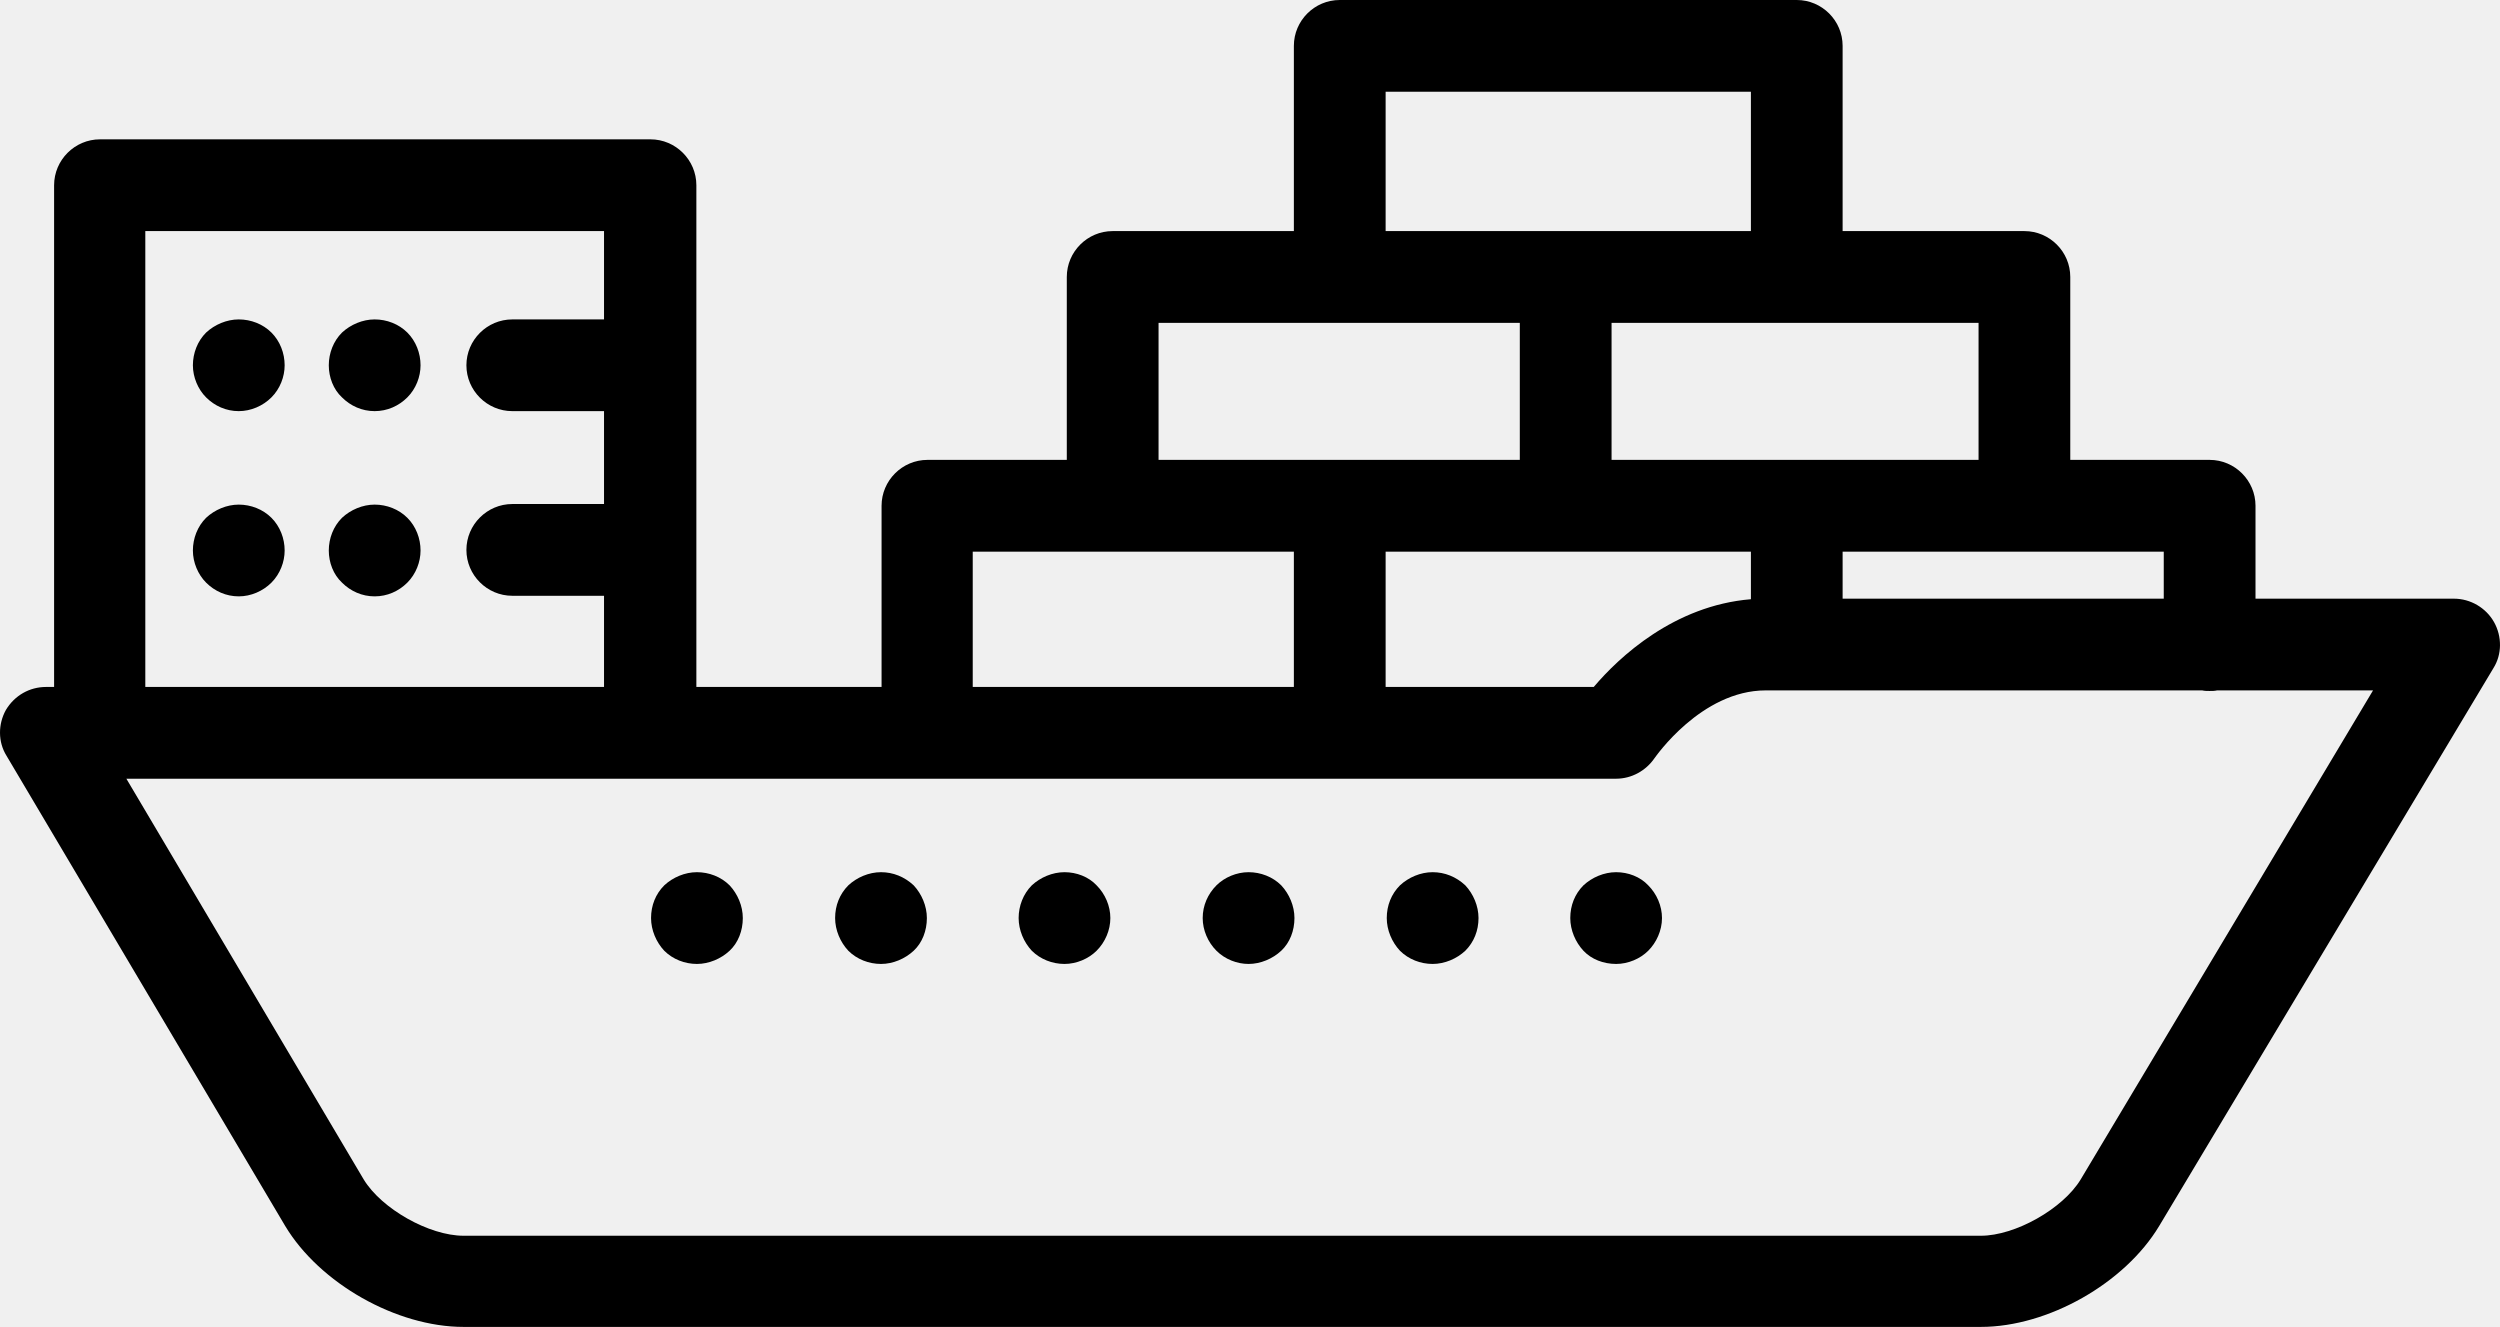
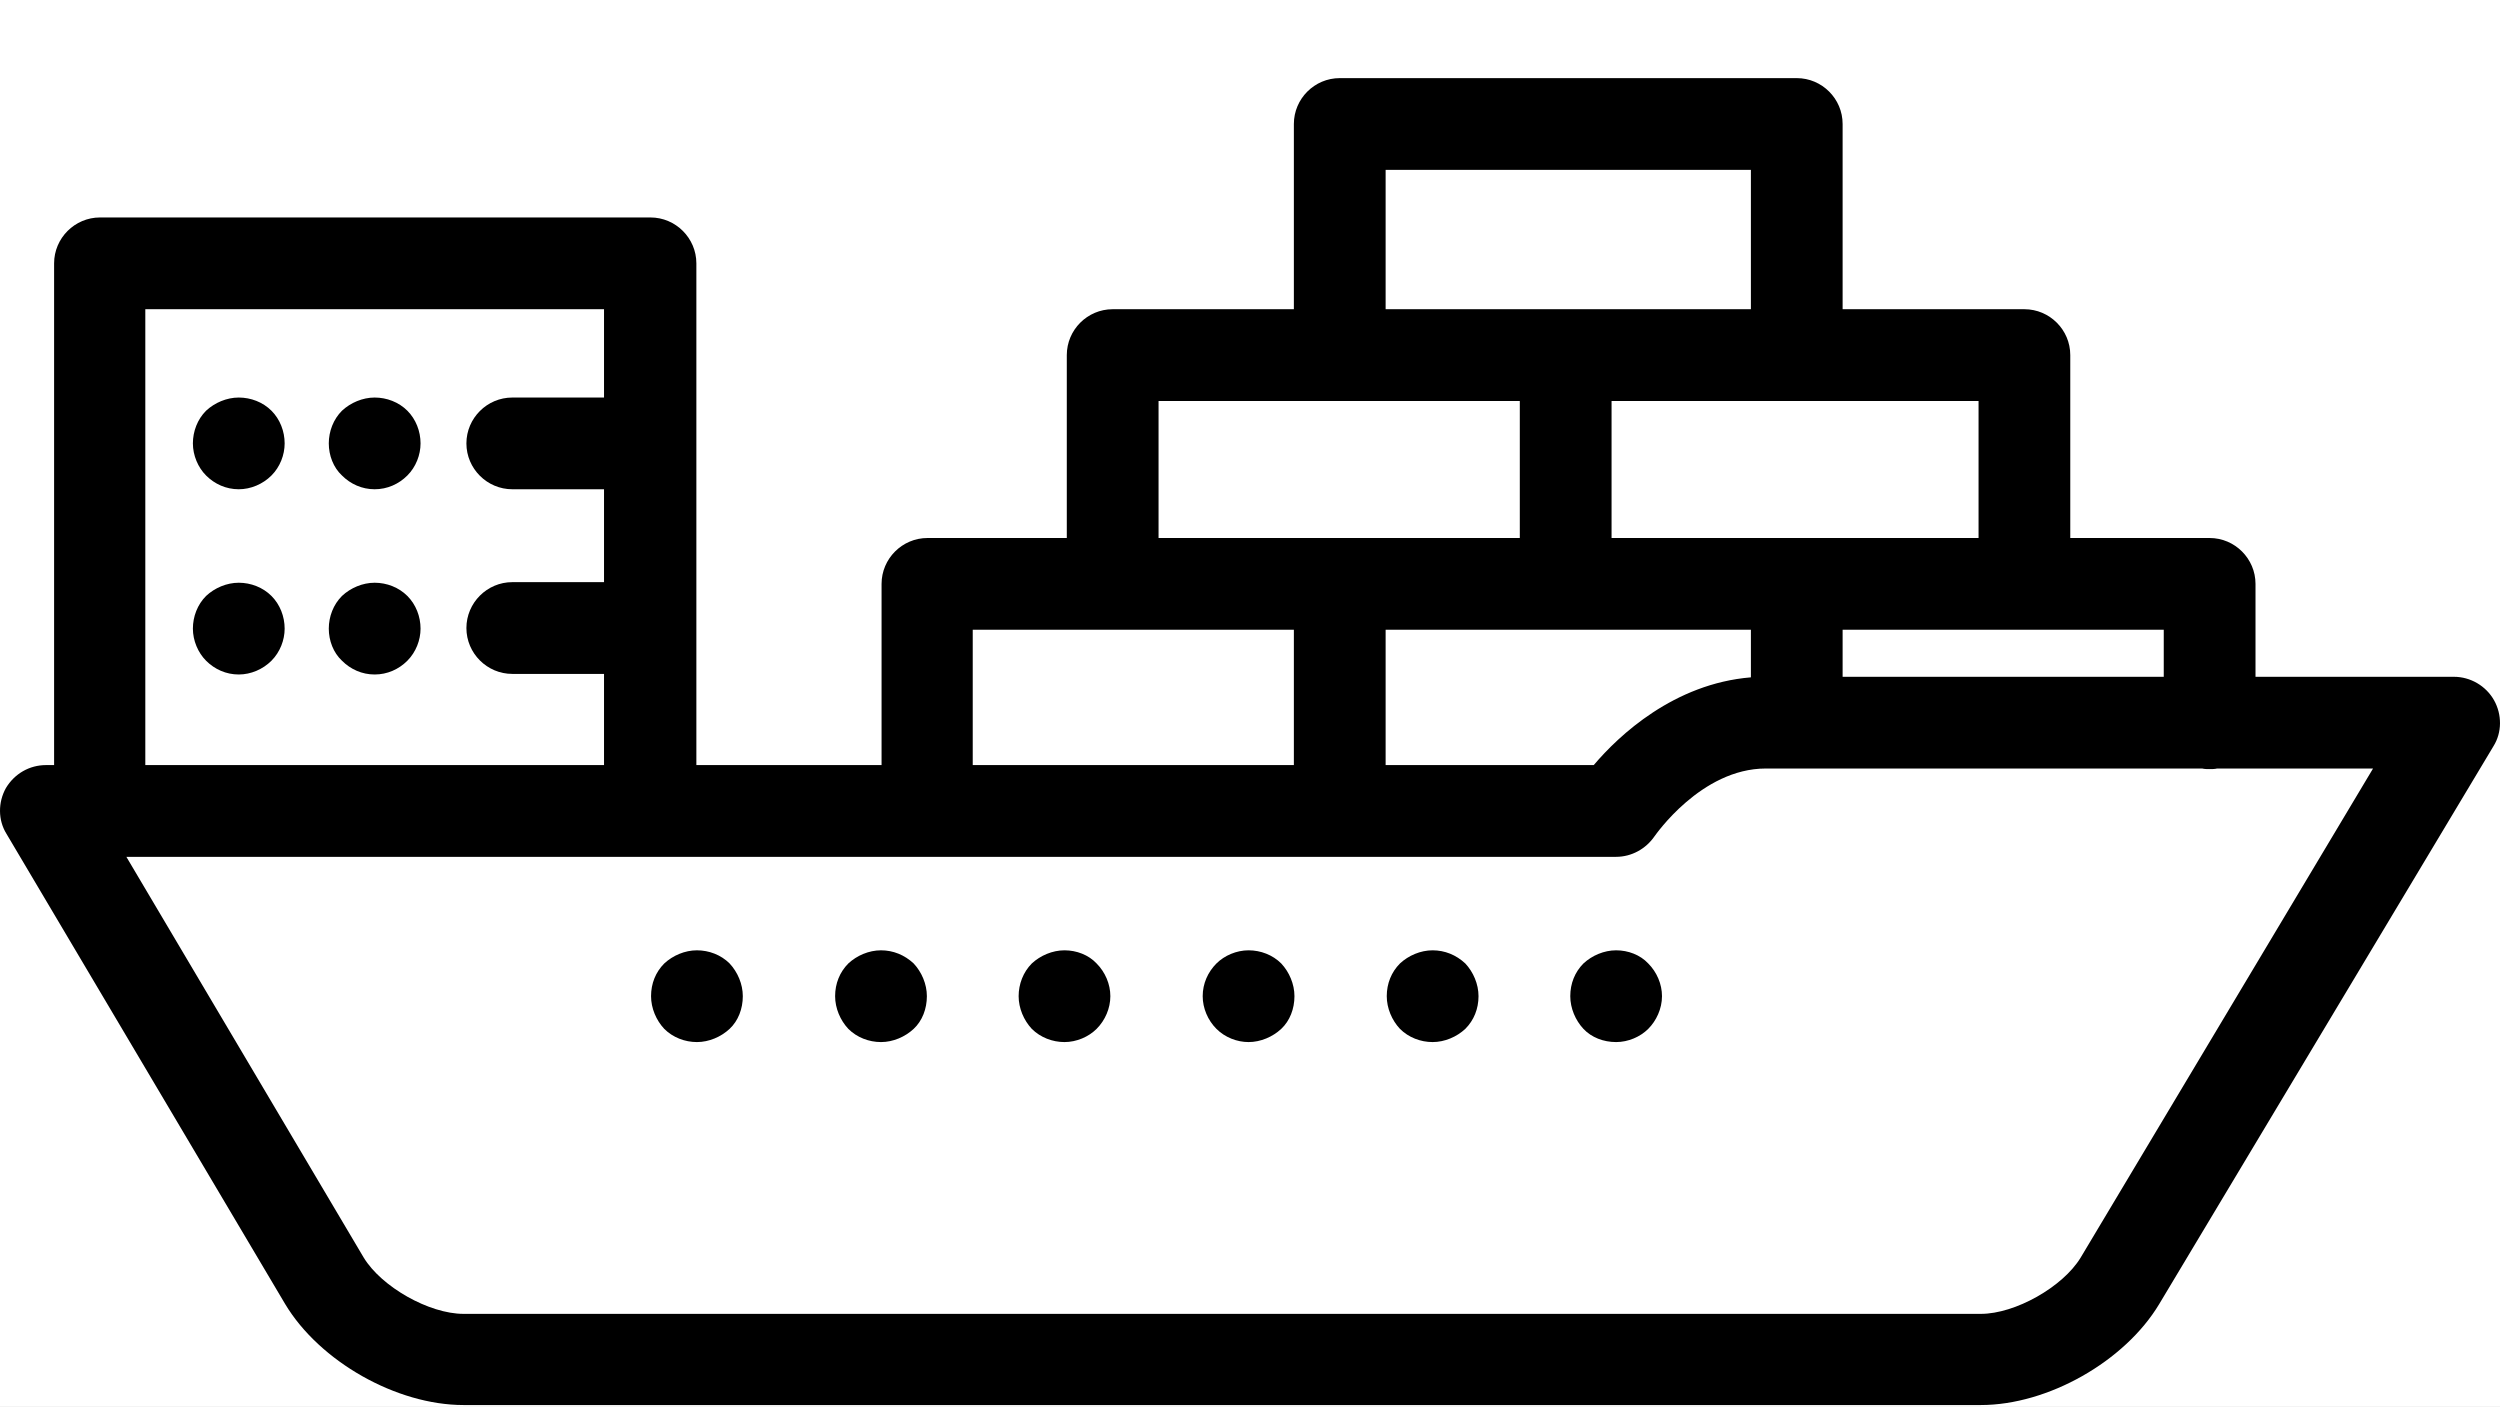
- <svg xmlns="http://www.w3.org/2000/svg" width="64px" height="33.969px" viewBox="0 0 64 33.969" version="1.1">
+ <svg xmlns="http://www.w3.org/2000/svg" width="64px" height="36px" viewBox="0 0 64 36" version="1.1">
  <g id="Squat-laskuri" stroke="none" stroke-width="1" fill="none" fill-rule="evenodd">
-     <g id="colors_and_typography" transform="translate(-972, -1604)">
+     <g id="colors_and_typography" transform="translate(-972, -1602)">
      <g id="container_ship" transform="translate(972, 1602)">
-         <rect id="Rectangle" x="0" y="0" width="64" height="36" />
+         <rect id="Rectangle" fill="#FFFFFF" x="0" y="0" width="64" height="36" />
        <g id="container_ship-01" transform="translate(0, 2)" fill="#000000" fill-rule="nonzero">
          <path d="M63.848,15.927 C63.642,15.561 63.246,15.326 62.82,15.326 L57.741,15.326 L57.741,12.948 C57.741,12.302 57.212,11.773 56.567,11.773 L52.999,11.773 L52.999,7.09 C52.999,6.444 52.471,5.916 51.825,5.916 L47.171,5.916 L47.171,1.174 C47.171,0.528 46.643,0 45.997,0 L34.297,0 C33.651,0 33.123,0.528 33.123,1.174 L33.123,5.916 L28.484,5.916 C27.838,5.916 27.31,6.444 27.31,7.09 L27.31,11.773 L23.743,11.773 C23.097,11.773 22.568,12.302 22.568,12.948 L22.568,17.586 L17.827,17.586 L17.827,4.742 C17.827,4.096 17.298,3.567 16.652,3.567 L2.56,3.567 C1.914,3.567 1.385,4.096 1.385,4.742 L1.385,17.586 L1.18,17.586 C0.754,17.586 0.373,17.806 0.152,18.173 C-0.053,18.54 -0.053,18.996 0.167,19.348 L7.301,31.385 C8.182,32.853 10.149,33.969 11.867,33.969 L50.709,33.969 C52.427,33.969 54.394,32.853 55.275,31.385 L63.833,17.102 C64.053,16.75 64.053,16.294 63.848,15.927 Z M55.392,15.326 L47.171,15.326 L47.171,14.122 L55.392,14.122 L55.392,15.326 Z M44.823,14.122 L44.823,15.34 C42.856,15.502 41.446,16.823 40.8,17.586 L35.472,17.586 L35.472,14.122 L44.823,14.122 L44.823,14.122 Z M50.651,11.773 L41.256,11.773 L41.256,8.265 L50.651,8.265 L50.651,11.773 Z M35.472,2.349 L44.823,2.349 L44.823,5.916 L35.472,5.916 L35.472,2.349 L35.472,2.349 Z M29.659,8.265 L38.907,8.265 L38.907,11.773 L29.659,11.773 L29.659,8.265 L29.659,8.265 Z M24.902,14.122 L33.123,14.122 L33.123,17.586 L24.902,17.586 L24.902,14.122 Z M3.72,5.916 L15.463,5.916 L15.463,8.177 L13.115,8.177 C12.469,8.177 11.94,8.705 11.94,9.351 C11.94,9.997 12.469,10.525 13.115,10.525 L15.463,10.525 L15.463,12.903 L13.115,12.903 C12.469,12.903 11.94,13.432 11.94,14.078 C11.94,14.724 12.469,15.252 13.115,15.252 L15.463,15.252 L15.463,17.586 L3.72,17.586 C3.72,17.586 3.72,5.916 3.72,5.916 Z M53.264,30.196 C52.809,30.945 51.59,31.635 50.709,31.635 L11.867,31.635 C10.986,31.635 9.768,30.945 9.312,30.196 L3.235,19.935 L16.638,19.935 L41.373,19.935 C41.769,19.935 42.136,19.73 42.357,19.407 C42.371,19.392 43.546,17.674 45.204,17.674 L56.376,17.674 C56.434,17.689 56.508,17.689 56.567,17.689 C56.625,17.689 56.699,17.689 56.757,17.674 L60.75,17.674 L53.264,30.196 Z" id="Shape" />
          <path d="M9.591,8.177 C9.283,8.177 8.975,8.309 8.755,8.514 C8.534,8.734 8.417,9.043 8.417,9.351 C8.417,9.659 8.534,9.968 8.755,10.173 C8.975,10.393 9.268,10.525 9.591,10.525 C9.914,10.525 10.208,10.393 10.428,10.173 C10.648,9.953 10.766,9.645 10.766,9.351 C10.766,9.043 10.648,8.734 10.428,8.514 C10.208,8.294 9.9,8.177 9.591,8.177 Z" id="Path" />
          <path d="M6.112,8.177 C5.804,8.177 5.496,8.309 5.276,8.514 C5.055,8.734 4.938,9.043 4.938,9.351 C4.938,9.659 5.07,9.968 5.276,10.173 C5.496,10.393 5.789,10.525 6.112,10.525 C6.421,10.525 6.729,10.393 6.949,10.173 C7.169,9.953 7.287,9.645 7.287,9.351 C7.287,9.043 7.169,8.734 6.949,8.514 C6.729,8.294 6.421,8.177 6.112,8.177 Z" id="Path" />
          <path d="M9.591,12.918 C9.283,12.918 8.975,13.05 8.755,13.256 C8.534,13.476 8.417,13.784 8.417,14.093 C8.417,14.401 8.534,14.709 8.755,14.915 C8.975,15.135 9.268,15.267 9.591,15.267 C9.914,15.267 10.208,15.135 10.428,14.915 C10.648,14.694 10.766,14.386 10.766,14.093 C10.766,13.784 10.648,13.476 10.428,13.256 C10.208,13.036 9.9,12.918 9.591,12.918 Z" id="Path" />
          <path d="M6.112,12.918 C5.804,12.918 5.496,13.05 5.276,13.256 C5.055,13.476 4.938,13.784 4.938,14.093 C4.938,14.401 5.07,14.709 5.276,14.915 C5.496,15.135 5.789,15.267 6.112,15.267 C6.421,15.267 6.729,15.135 6.949,14.915 C7.169,14.694 7.287,14.386 7.287,14.093 C7.287,13.784 7.169,13.476 6.949,13.256 C6.729,13.036 6.421,12.918 6.112,12.918 Z" id="Path" />
          <path d="M17.841,22.328 C17.533,22.328 17.225,22.46 17.005,22.665 C16.784,22.886 16.667,23.179 16.667,23.502 C16.667,23.811 16.799,24.119 17.005,24.339 C17.225,24.559 17.533,24.677 17.841,24.677 C18.15,24.677 18.458,24.544 18.678,24.339 C18.898,24.133 19.016,23.825 19.016,23.502 C19.016,23.194 18.884,22.886 18.678,22.665 C18.458,22.445 18.15,22.328 17.841,22.328 Z" id="Path" />
          <path d="M22.554,22.328 C22.245,22.328 21.937,22.46 21.717,22.665 C21.497,22.886 21.379,23.179 21.379,23.502 C21.379,23.811 21.511,24.119 21.717,24.339 C21.937,24.559 22.245,24.677 22.554,24.677 C22.862,24.677 23.17,24.544 23.39,24.339 C23.611,24.133 23.728,23.825 23.728,23.502 C23.728,23.194 23.596,22.886 23.39,22.665 C23.155,22.445 22.862,22.328 22.554,22.328 Z" id="Path" />
          <path d="M27.251,22.328 C26.943,22.328 26.635,22.46 26.414,22.665 C26.194,22.886 26.077,23.194 26.077,23.502 C26.077,23.811 26.209,24.119 26.414,24.339 C26.635,24.559 26.943,24.677 27.251,24.677 C27.559,24.677 27.868,24.544 28.073,24.339 C28.293,24.119 28.425,23.811 28.425,23.502 C28.425,23.194 28.293,22.886 28.073,22.665 C27.868,22.445 27.559,22.328 27.251,22.328 Z" id="Path" />
          <path d="M31.963,22.328 C31.655,22.328 31.347,22.46 31.141,22.665 C30.921,22.886 30.789,23.179 30.789,23.502 C30.789,23.811 30.921,24.119 31.141,24.339 C31.361,24.559 31.67,24.677 31.963,24.677 C32.272,24.677 32.58,24.544 32.8,24.339 C33.02,24.133 33.138,23.825 33.138,23.502 C33.138,23.194 33.006,22.886 32.8,22.665 C32.58,22.445 32.272,22.328 31.963,22.328 Z" id="Path" />
          <path d="M36.675,22.328 C36.367,22.328 36.059,22.46 35.839,22.665 C35.619,22.886 35.501,23.179 35.501,23.502 C35.501,23.811 35.633,24.119 35.839,24.339 C36.059,24.559 36.367,24.677 36.675,24.677 C36.984,24.677 37.292,24.544 37.512,24.339 C37.732,24.119 37.85,23.825 37.85,23.502 C37.85,23.194 37.718,22.886 37.512,22.665 C37.277,22.445 36.984,22.328 36.675,22.328 Z" id="Path" />
          <path d="M41.373,22.328 C41.065,22.328 40.756,22.46 40.536,22.665 C40.316,22.886 40.199,23.179 40.199,23.502 C40.199,23.811 40.331,24.119 40.536,24.339 C40.742,24.559 41.05,24.677 41.373,24.677 C41.681,24.677 41.99,24.544 42.195,24.339 C42.401,24.133 42.547,23.825 42.547,23.502 C42.547,23.194 42.415,22.886 42.195,22.665 C41.99,22.445 41.681,22.328 41.373,22.328 Z" id="Path" />
        </g>
      </g>
    </g>
  </g>
</svg>
